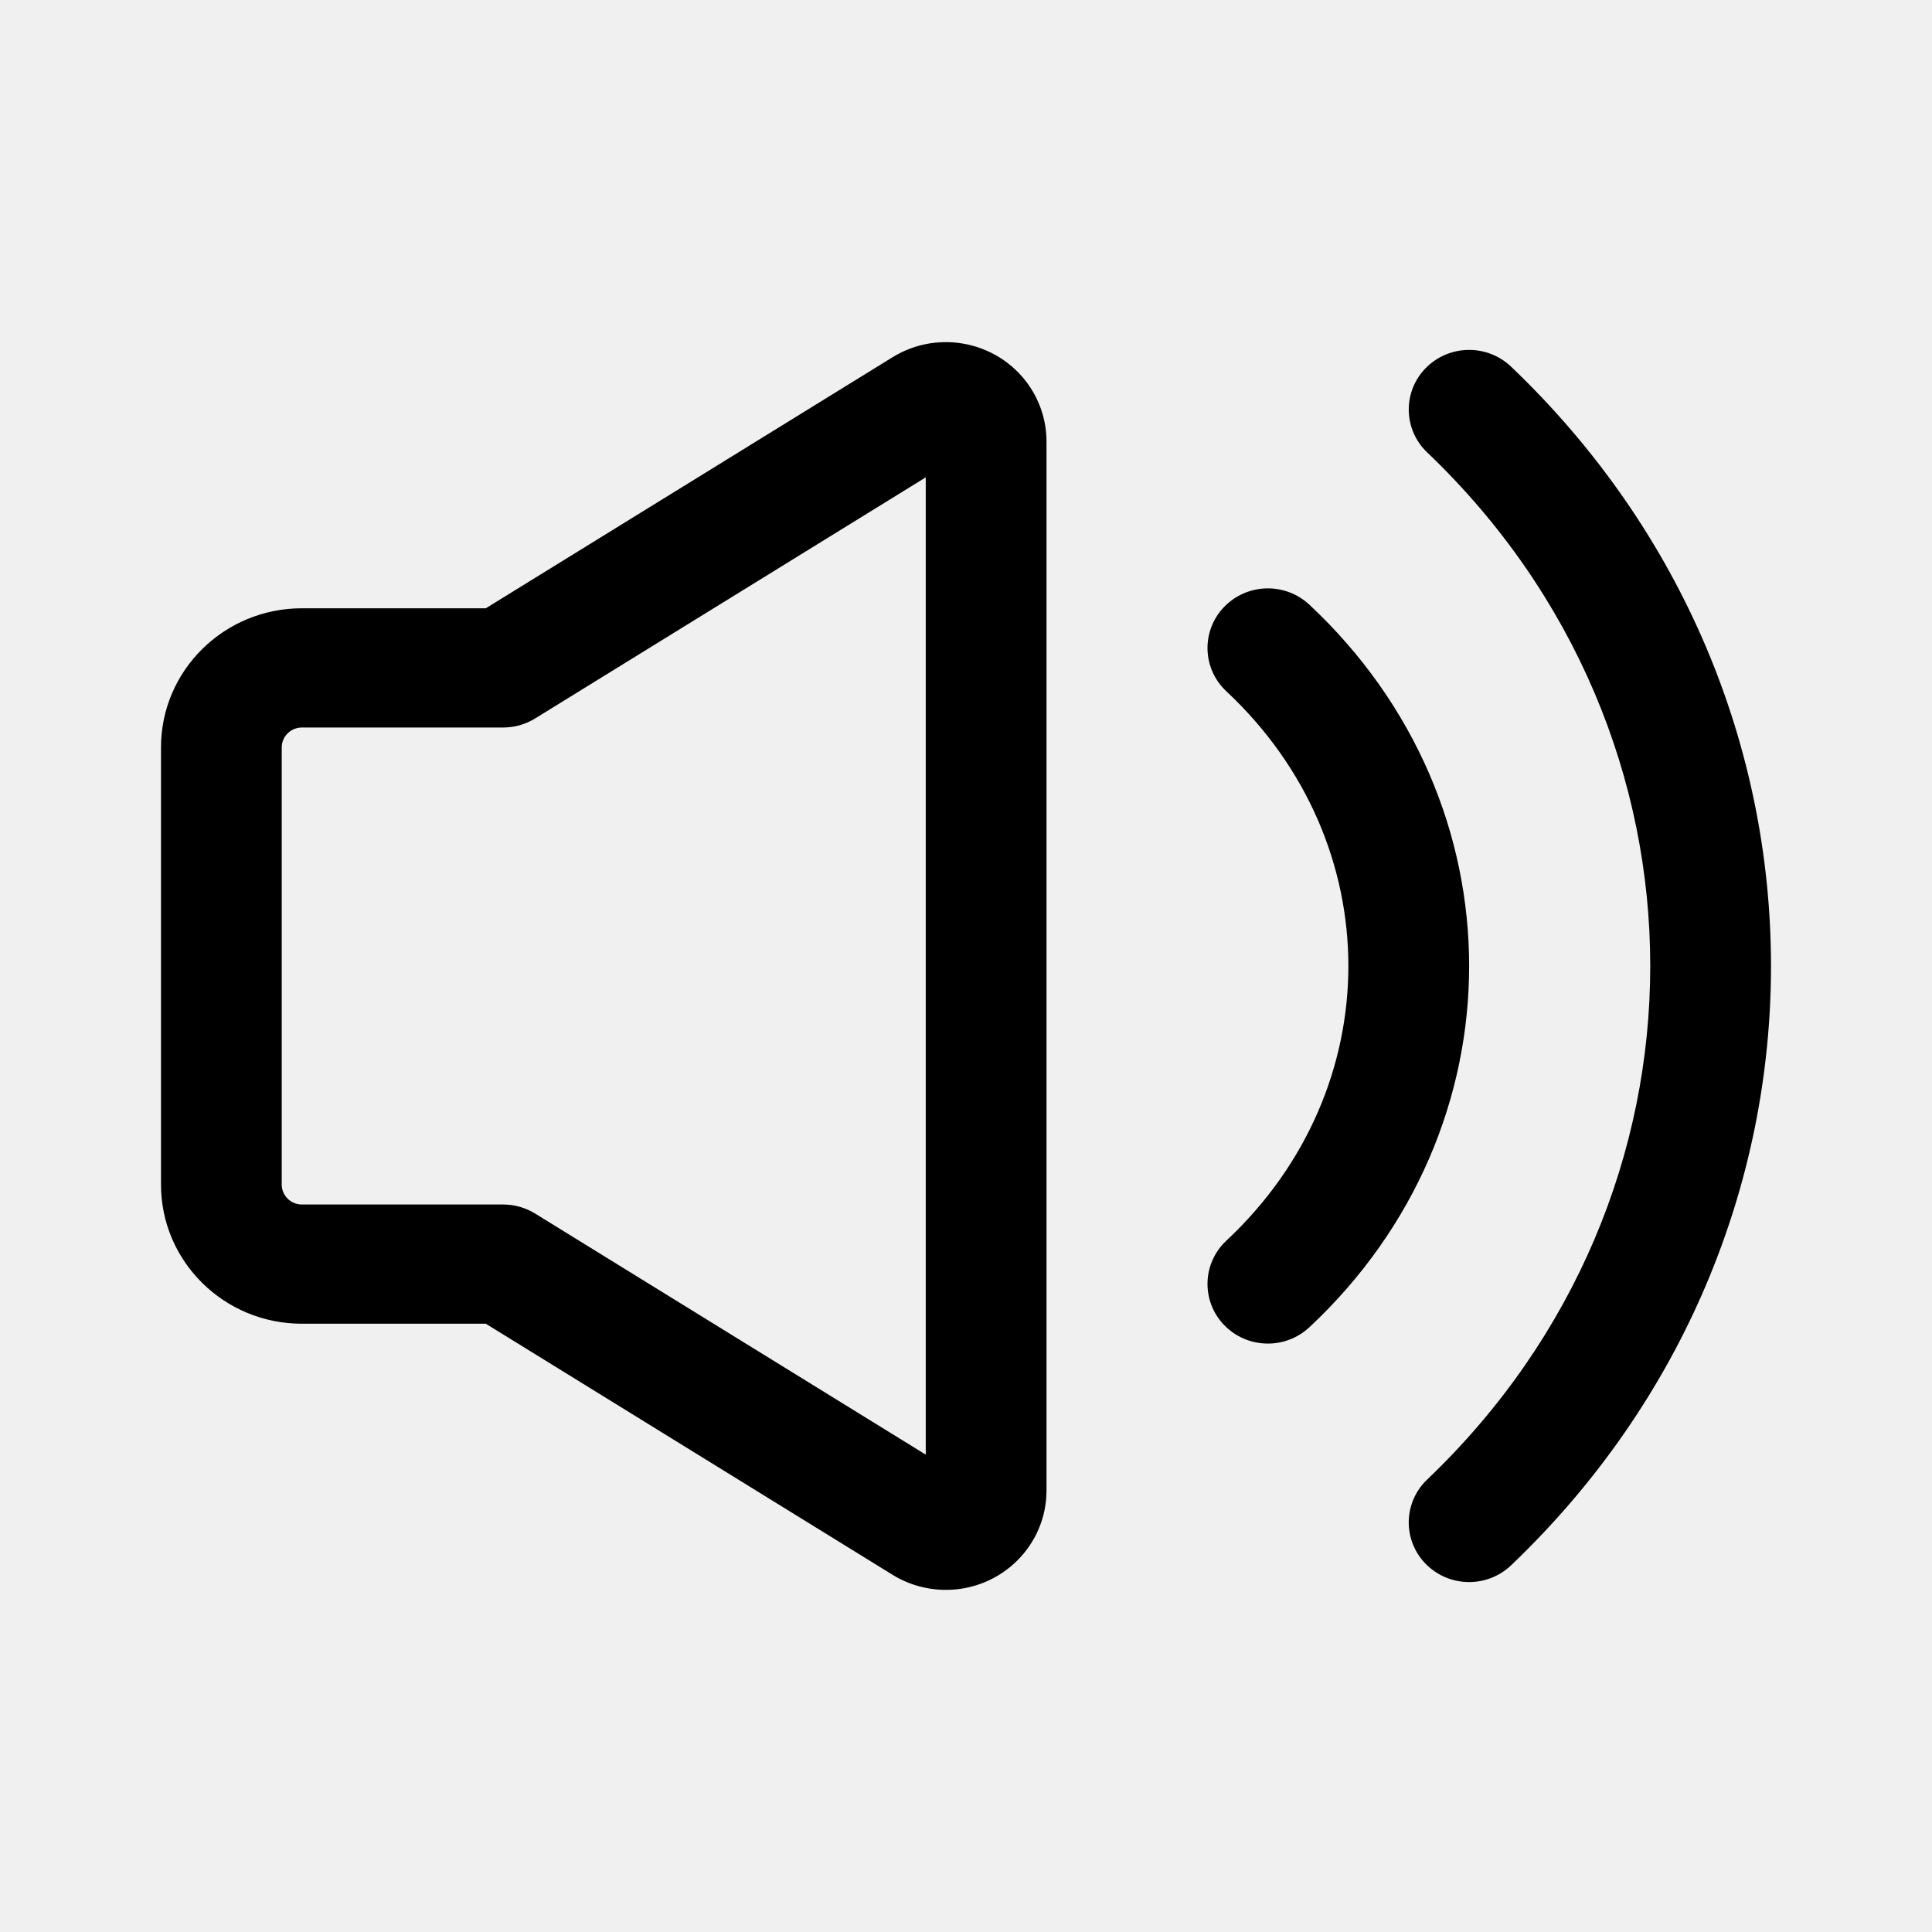
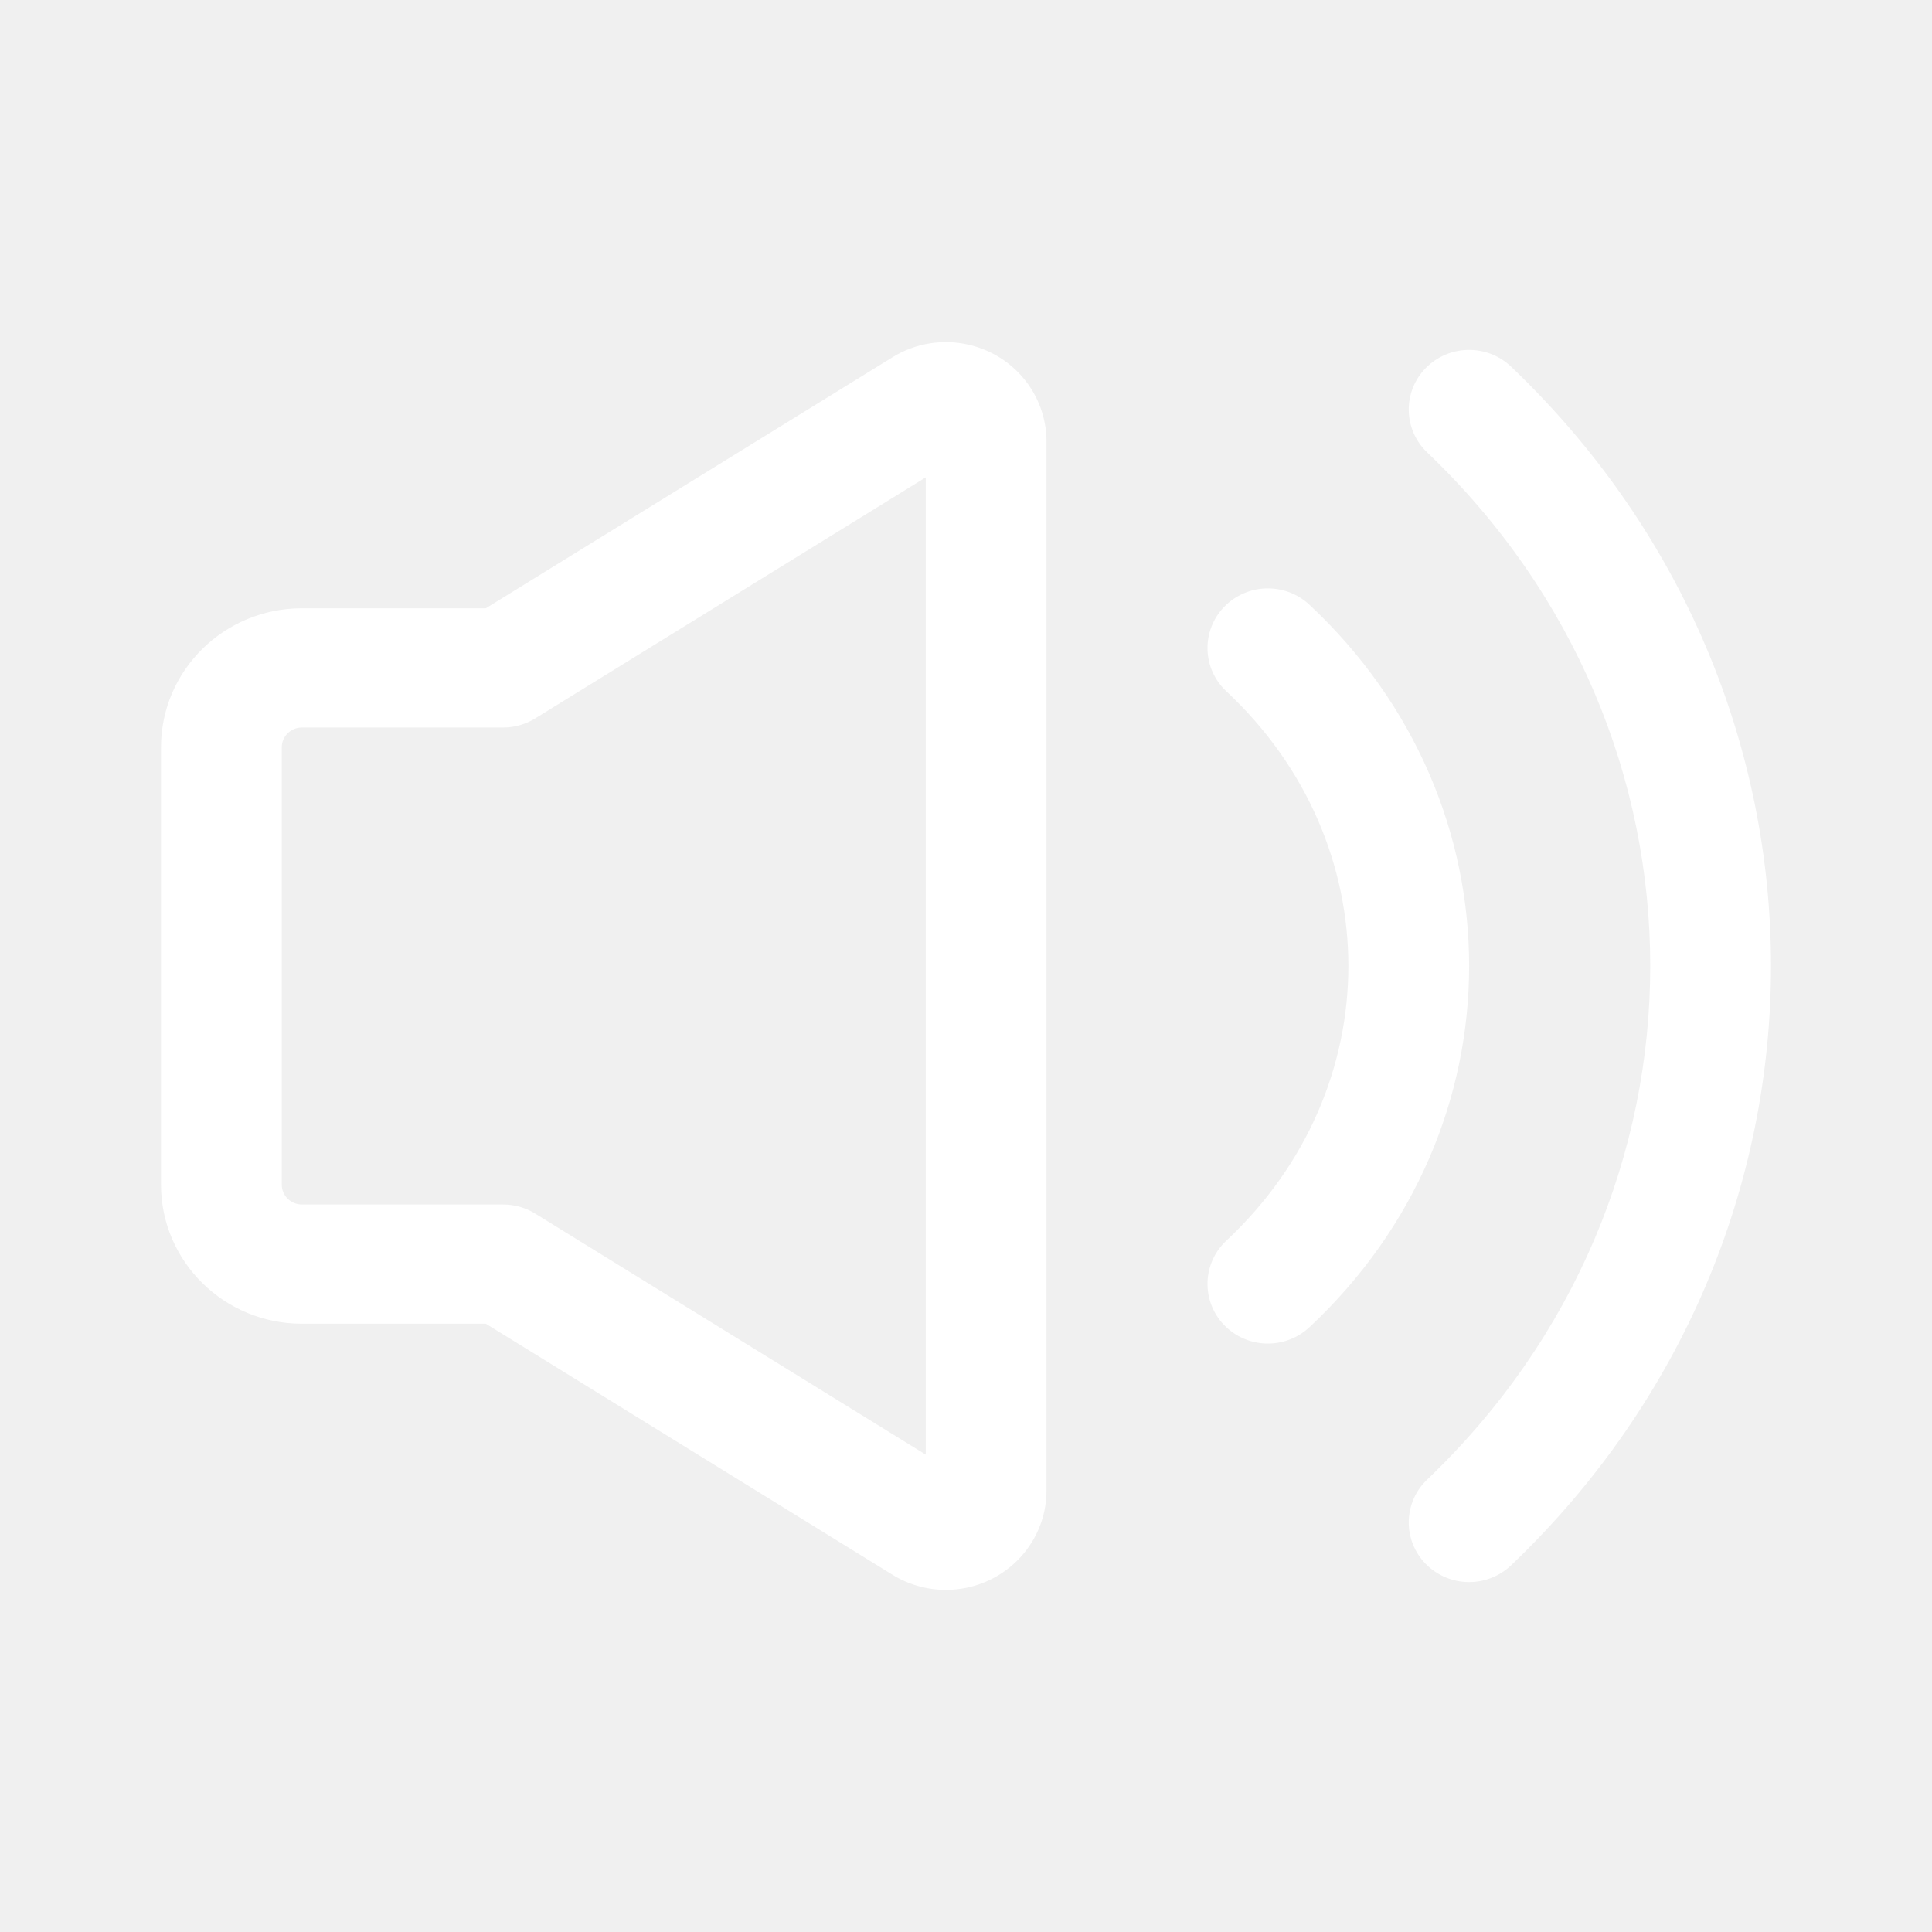
- <svg xmlns="http://www.w3.org/2000/svg" t="1599296306353" class="icon" viewBox="0 0 1024 1024" version="1.1" p-id="7493" width="200" height="200">
+ <svg xmlns="http://www.w3.org/2000/svg" t="1599451146407" class="icon" viewBox="0 0 1024 1024" version="1.1" p-id="1887" data-spm-anchor-id="a313x.7781069.0.i0" width="200" height="200">
  <defs>
    <style type="text/css" />
  </defs>
-   <path d="M257.493 322.4l215.573-133.056c24.981-15.413 57.877-7.915 73.493 16.747 5.301 8.373 8.107 18.048 8.107 27.915v555.989C554.667 819.093 530.784 842.667 501.333 842.667c-9.995 0-19.787-2.773-28.267-8L257.493 701.6H160c-41.237 0-74.667-33.013-74.667-73.739V396.139c0-40.725 33.429-73.739 74.667-73.739h97.493z m26.133 58.4a32.299 32.299 0 0 1-16.96 4.8H160c-5.888 0-10.667 4.715-10.667 10.539v231.733c0 5.813 4.779 10.539 10.667 10.539h106.667c5.995 0 11.872 1.664 16.96 4.8L490.667 770.987V253.013L283.627 380.8zM800.907 829.653a32.288 32.288 0 0 1-45.248-0.757 31.317 31.317 0 0 1 0.768-44.693c157.653-150.464 157.653-393.963 0-544.427a31.317 31.317 0 0 1-0.768-44.683 32.288 32.288 0 0 1 45.248-0.757c183.68 175.307 183.68 460.011 0 635.317z m-106.901-126.187a32.288 32.288 0 0 1-45.248-1.216 31.328 31.328 0 0 1 1.237-44.672c86.229-80.608 86.229-210.56 0-291.179a31.328 31.328 0 0 1-1.237-44.672 32.288 32.288 0 0 1 45.248-1.216c112.885 105.547 112.885 277.419 0 382.965z" p-id="7494" />
+   <path d="M257.493 322.4l215.573-133.056c24.981-15.413 57.877-7.915 73.493 16.747 5.301 8.373 8.107 18.048 8.107 27.915v555.989C554.667 819.093 530.784 842.667 501.333 842.667c-9.995 0-19.787-2.773-28.267-8L257.493 701.6H160c-41.237 0-74.667-33.013-74.667-73.739V396.139c0-40.725 33.429-73.739 74.667-73.739h97.493z m26.133 58.4a32.299 32.299 0 0 1-16.96 4.8H160c-5.888 0-10.667 4.715-10.667 10.539v231.733c0 5.813 4.779 10.539 10.667 10.539h106.667c5.995 0 11.872 1.664 16.96 4.8L490.667 770.987V253.013L283.627 380.8zM800.907 829.653a32.288 32.288 0 0 1-45.248-0.757 31.317 31.317 0 0 1 0.768-44.693c157.653-150.464 157.653-393.963 0-544.427a31.317 31.317 0 0 1-0.768-44.683 32.288 32.288 0 0 1 45.248-0.757c183.68 175.307 183.68 460.011 0 635.317z m-106.901-126.187a32.288 32.288 0 0 1-45.248-1.216 31.328 31.328 0 0 1 1.237-44.672c86.229-80.608 86.229-210.56 0-291.179a31.328 31.328 0 0 1-1.237-44.672 32.288 32.288 0 0 1 45.248-1.216c112.885 105.547 112.885 277.419 0 382.965z" p-id="1888" fill="#ffffff" />
</svg>
